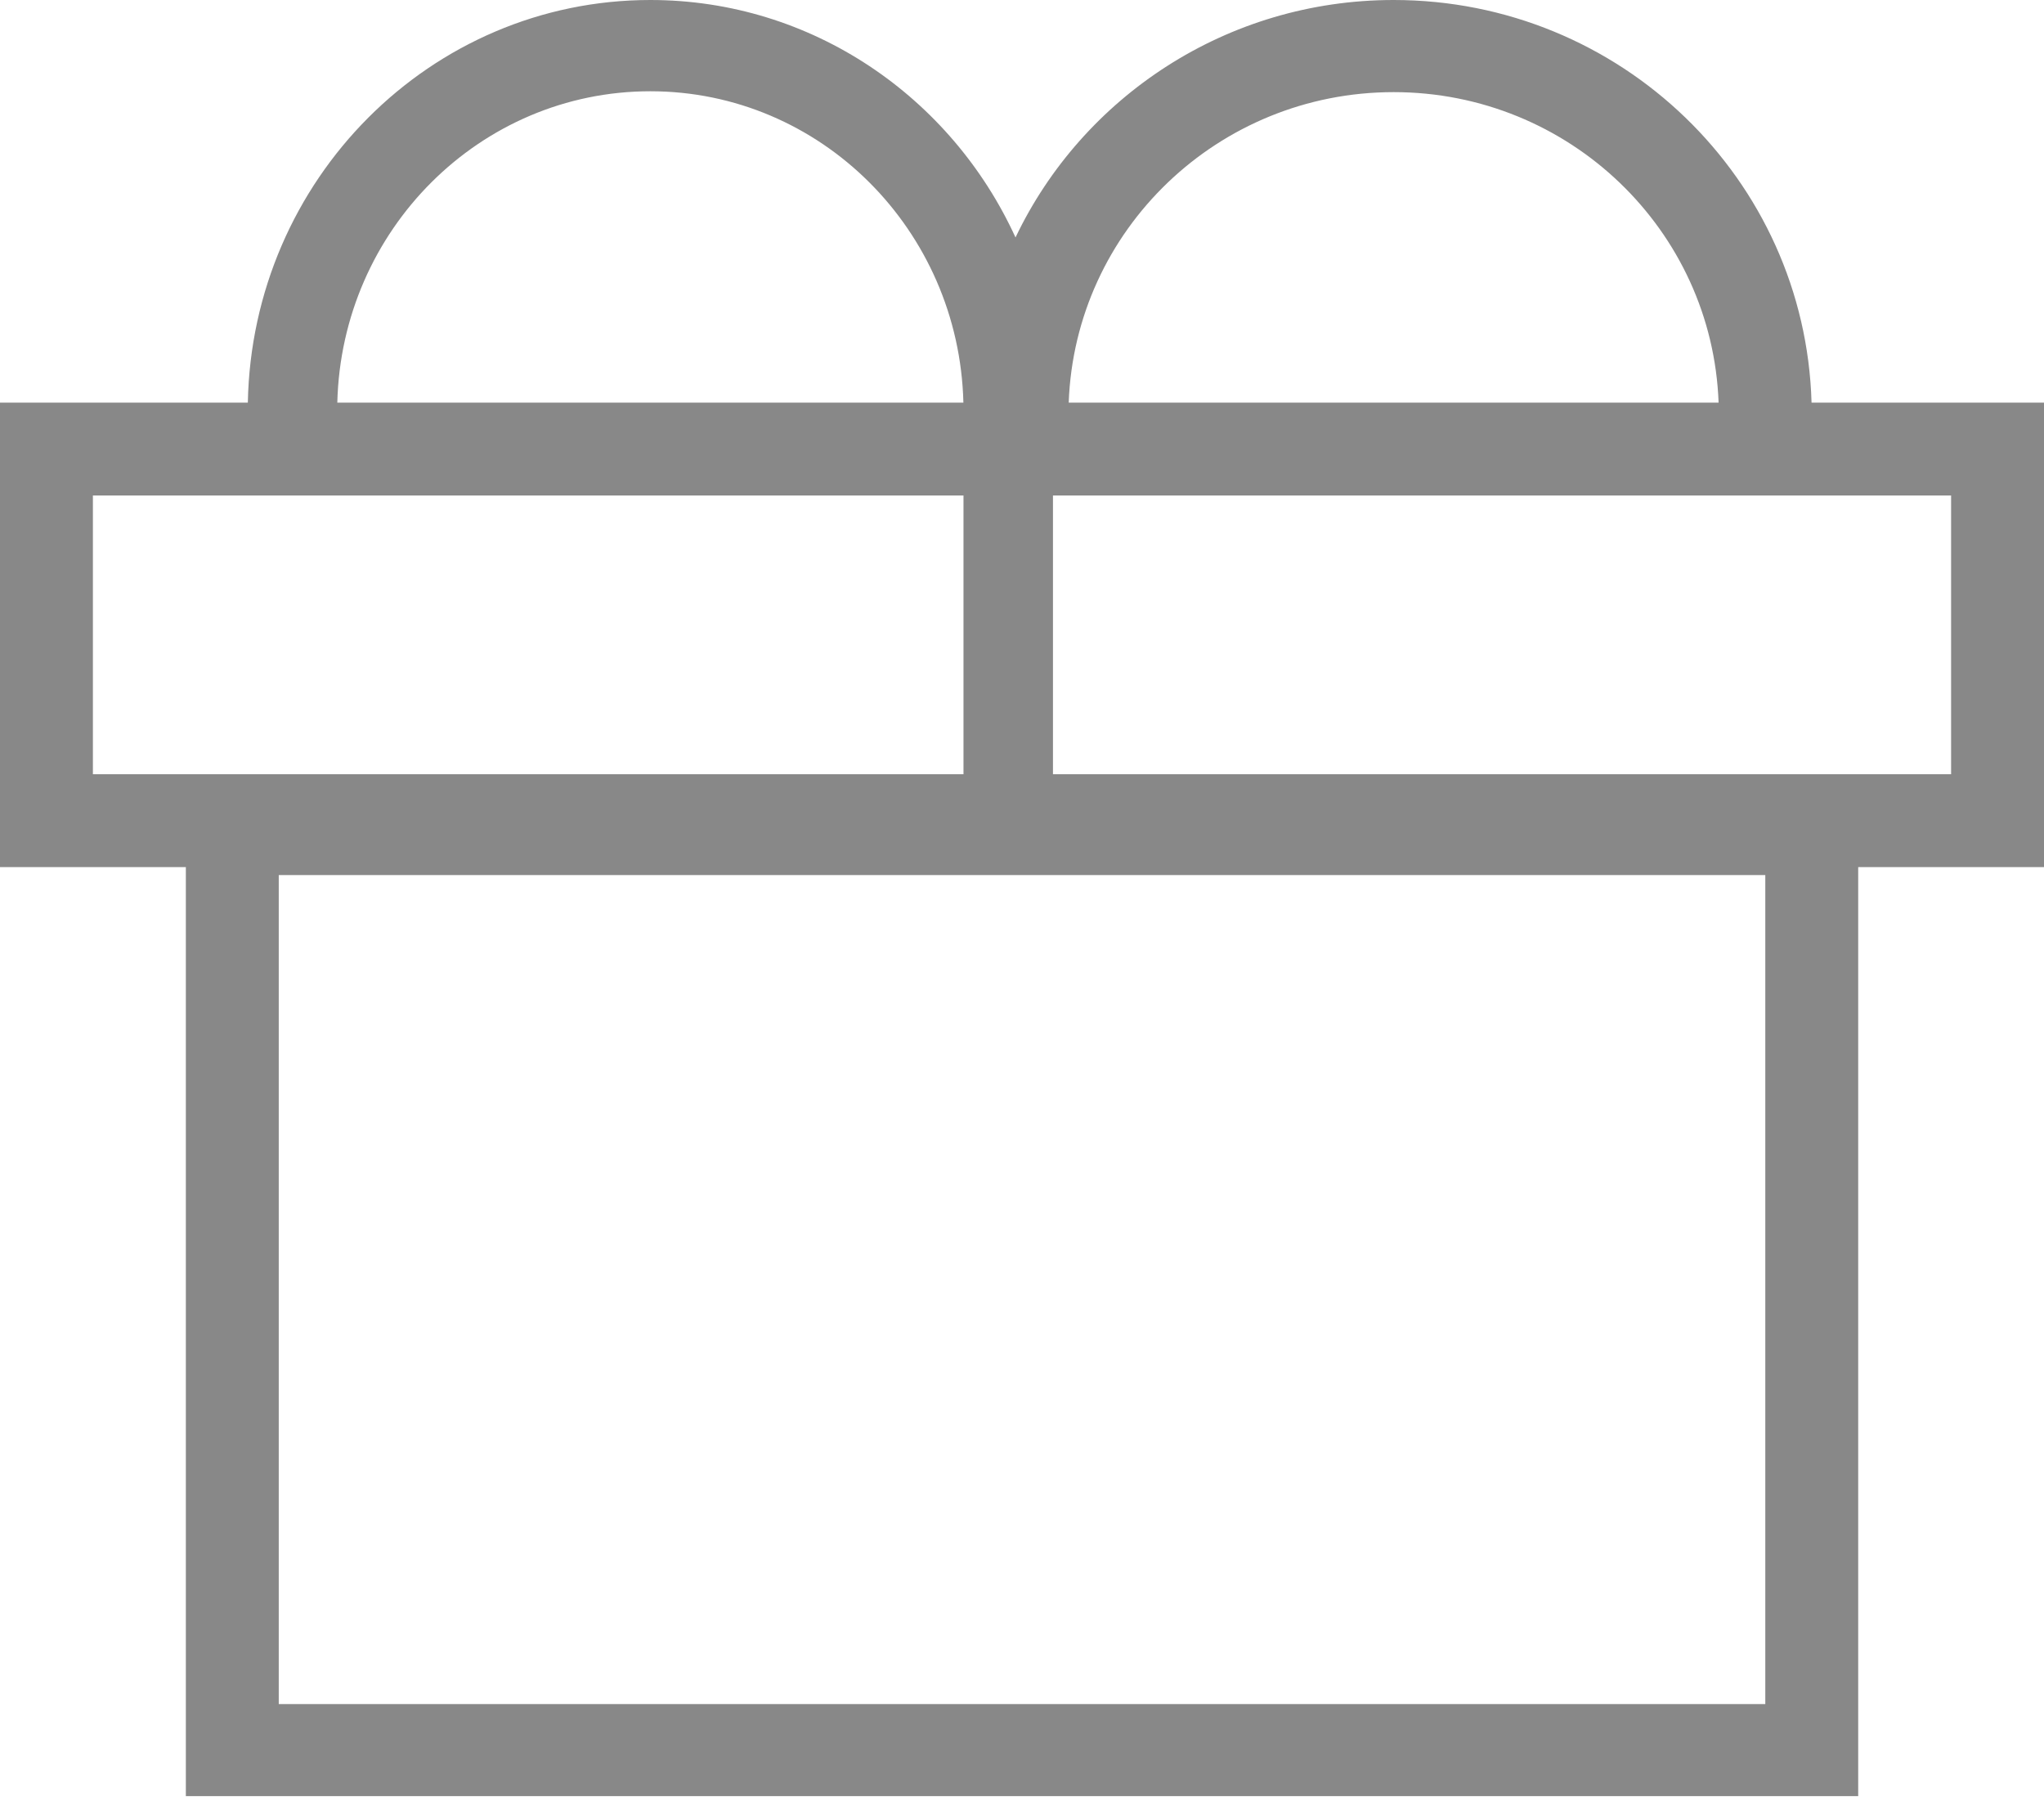
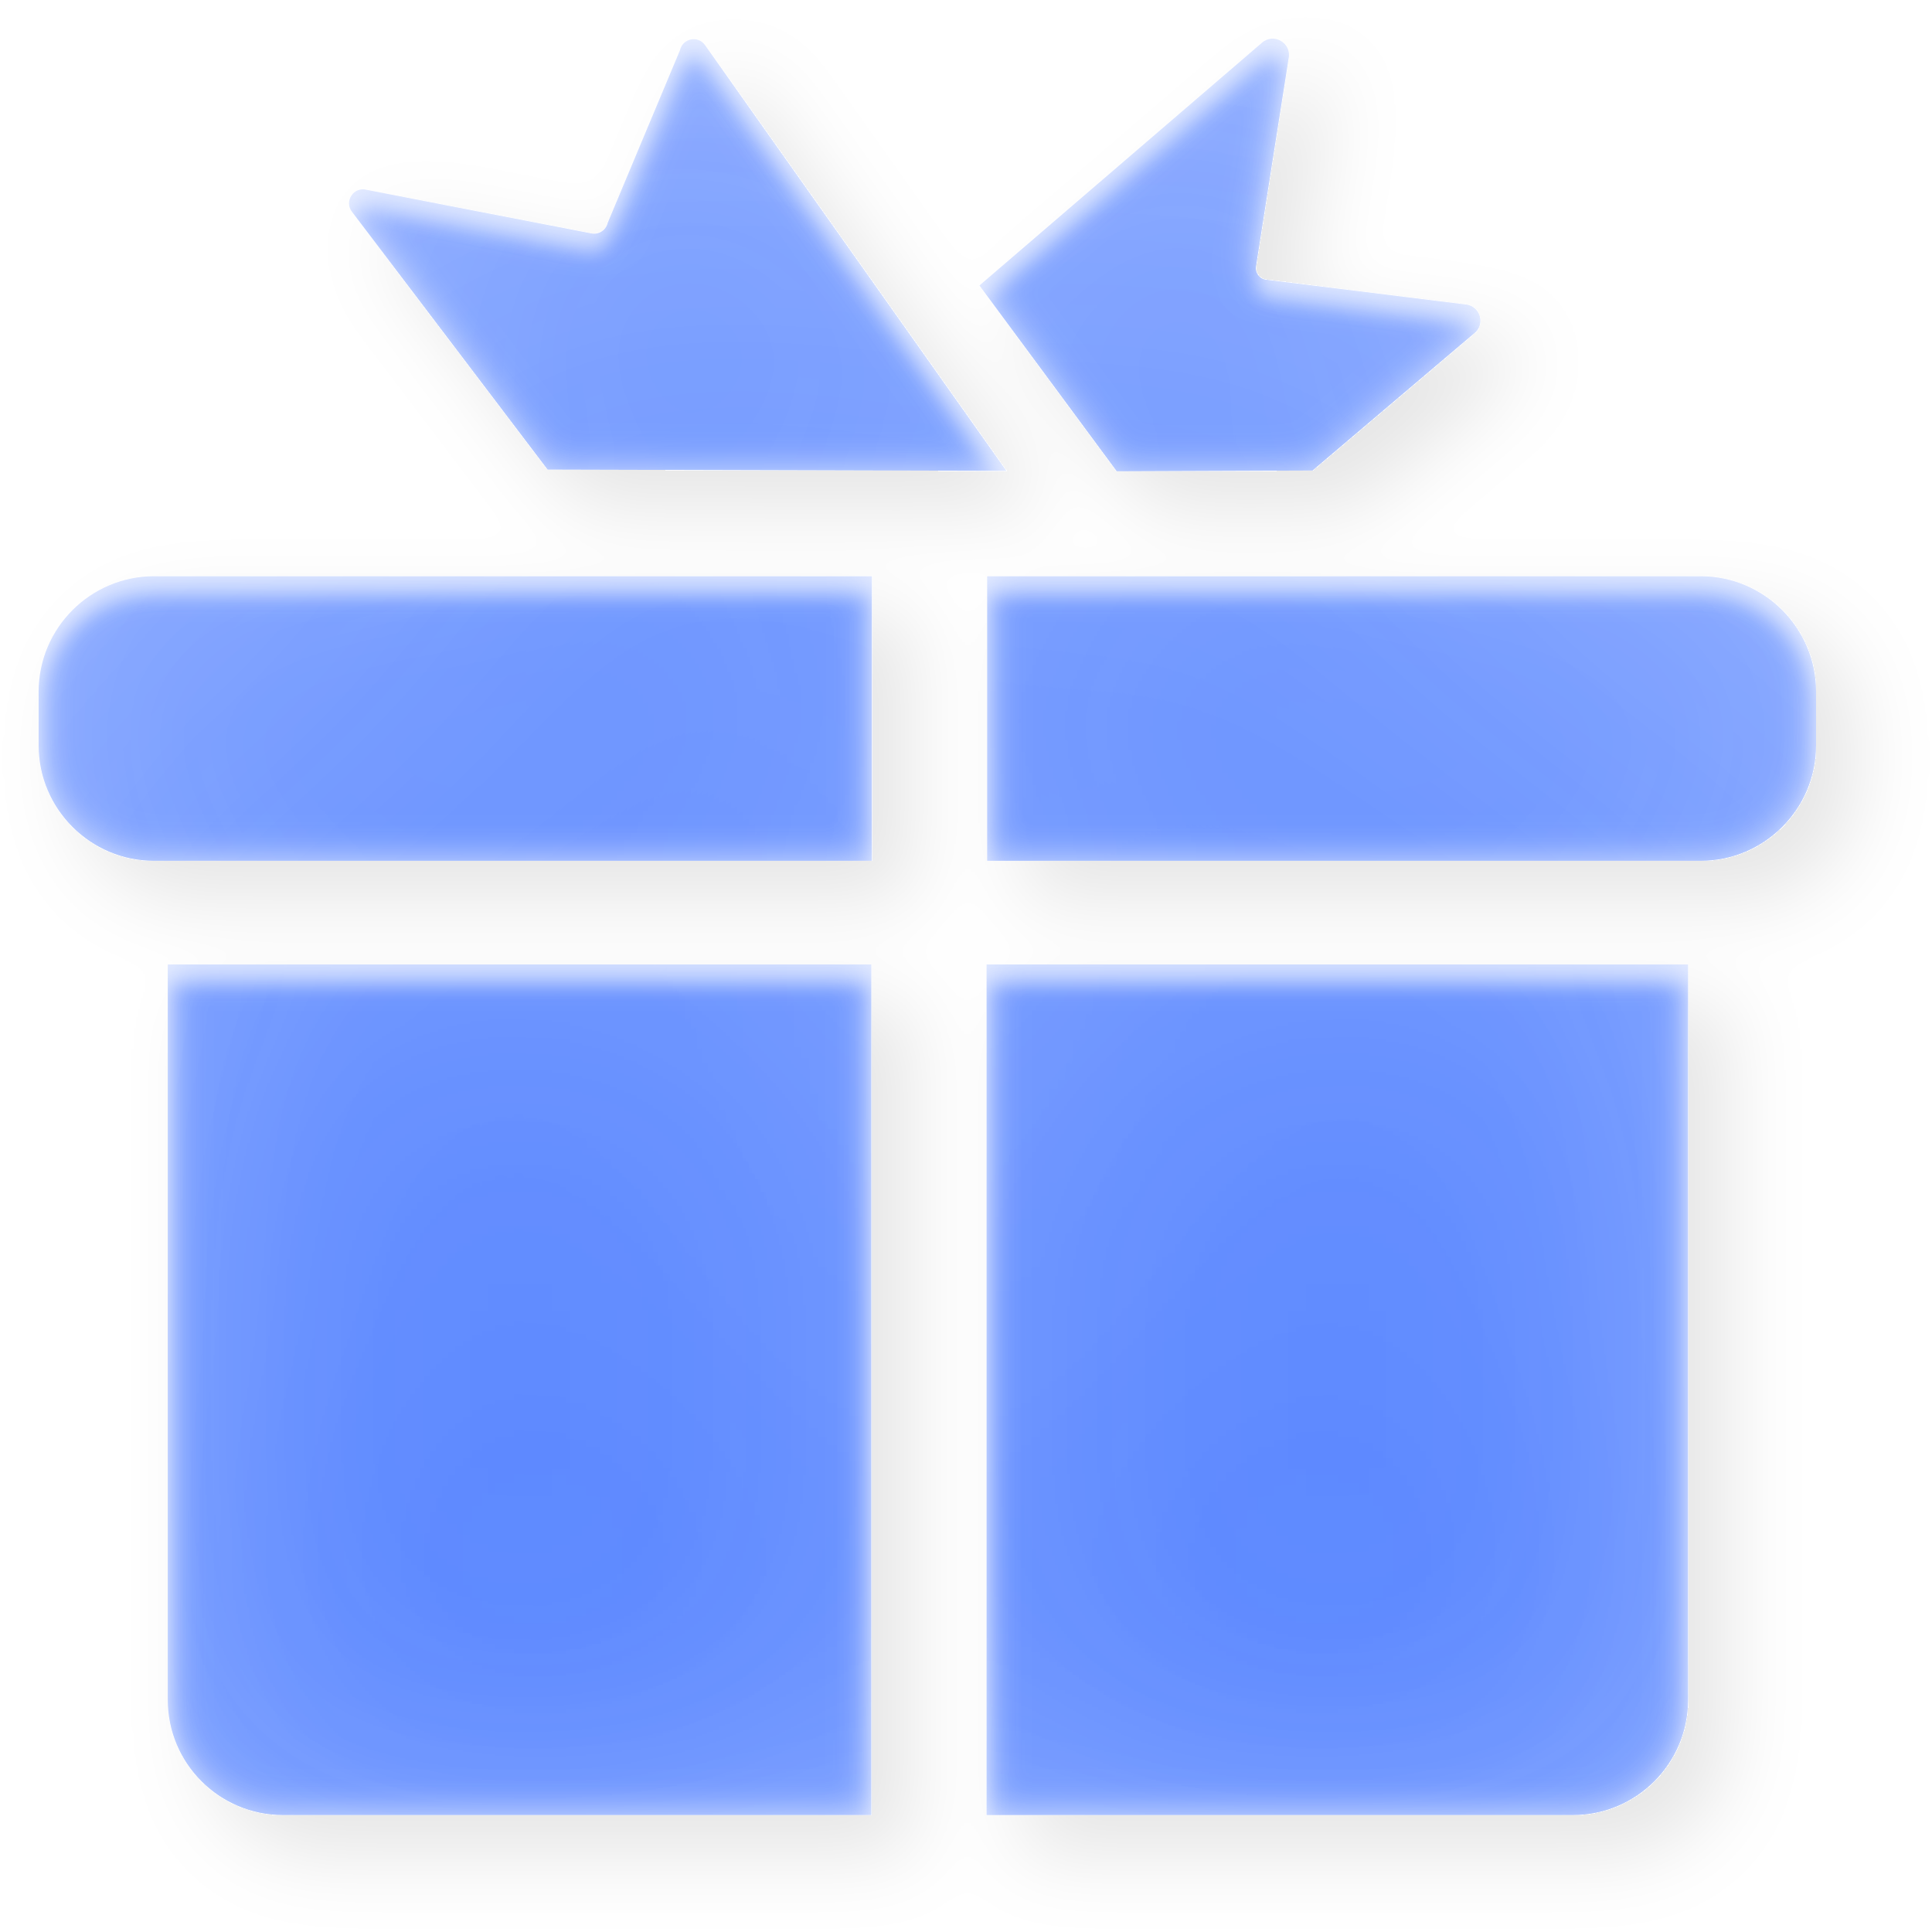
- <svg xmlns="http://www.w3.org/2000/svg" fill="none" version="1.1" width="40" height="35.152" viewBox="0 0 40 35.152">
-   <g>
-     <g>
-       <path d="M19.873,4.647C18.619,1.903,15.891,0,12.727,0C8.428,0,4.933,3.513,4.85,7.879L0,7.879L0,16.97L3.637,16.97L3.637,35.151L36.364,35.151L36.364,16.97L40,16.97L40,7.879L35.451,7.879C35.327,3.507,31.713,0,27.273,0C24.004,0,21.183,1.9,19.873,4.647ZM33.632,7.879C33.509,4.502,30.709,1.803,27.273,1.803C23.837,1.803,21.037,4.502,20.914,7.879L33.632,7.879ZM12.727,1.786C16.059,1.786,18.77,4.5,18.853,7.879L6.601,7.879C6.684,4.5,9.395,1.786,12.727,1.786ZM18.855,15.152L18.855,9.697L1.818,9.697L1.818,15.152L18.855,15.152ZM20.606,9.697L20.606,15.152L38.182,15.152L38.182,9.697L20.606,9.697ZM5.455,33.349L5.455,17.125L34.546,17.125L34.546,33.349L5.455,33.349Z" fill-rule="evenodd" fill="#888888" fill-opacity="1" />
-     </g>
+ <svg xmlns="http://www.w3.org/2000/svg" width="100" height="100" viewBox="0 0 100 100" fill="none">
+   <g id="Group 2" filter="url(#filter0_bdiiii_6_105)">
+     <path id="Vector" d="M36.492 2.333L52.092 24.371L28.343 24.306L18.214 10.957C17.799 10.41 18.311 9.647 18.975 9.824L30.563 12.071C30.958 12.176 31.361 11.933 31.453 11.534L35.199 2.589C35.339 1.981 36.132 1.824 36.492 2.333Z" fill="#3068FF" fill-opacity="0.8" />
+     <path id="Vector_2" d="M65.323 2.207L50.695 14.776L57.801 24.393L67.938 24.354L76.403 17.17C76.853 16.68 76.586 15.886 75.931 15.767L65.529 14.476C65.195 14.435 64.961 14.125 65.013 13.792L66.699 3.027C66.87 2.235 65.938 1.679 65.323 2.207Z" fill="#3068FF" fill-opacity="0.8" />
+     <path id="Vector_3" d="M45.1 49.92H8.683V87.983C8.683 91.277 11.354 93.947 14.648 93.947H45.1V49.92Z" fill="#3068FF" fill-opacity="0.8" />
+     <path id="Vector_4" d="M51.064 49.92V93.947H81.411C84.705 93.947 87.376 91.277 87.376 87.983V49.92H51.064Z" fill="#3068FF" fill-opacity="0.8" />
+     <path id="Vector_5" d="M88.035 29.826H51.094V44.555H88.035C91.316 44.555 94 41.871 94 38.59V35.791C94 32.511 91.316 29.826 88.035 29.826Z" fill="#3068FF" fill-opacity="0.8" />
+     <path id="Vector_6" d="M45.129 29.826H7.965C4.684 29.826 2 32.511 2 35.791V38.59C2 41.871 4.684 44.555 7.965 44.555H45.129V29.826Z" fill="#3068FF" fill-opacity="0.8" />
  </g>
+   <defs>
+     <filter id="filter0_bdiiii_6_105" x="-58" y="-58" width="212" height="211.947" filterUnits="userSpaceOnUse" color-interpolation-filters="sRGB">
+       <feFlood flood-opacity="0" result="BackgroundImageFix" />
+       <feGaussianBlur in="BackgroundImageFix" stdDeviation="30" />
+       <feComposite in2="SourceAlpha" operator="in" result="effect1_backgroundBlur_6_105" />
+       <feColorMatrix in="SourceAlpha" type="matrix" values="0 0 0 0 0 0 0 0 0 0 0 0 0 0 0 0 0 0 127 0" result="hardAlpha" />
+       <feOffset dx="2" dy="2" />
+       <feGaussianBlur stdDeviation="2" />
+       <feComposite in2="hardAlpha" operator="out" />
+       <feColorMatrix type="matrix" values="0 0 0 0 0 0 0 0 0 0 0 0 0 0 0 0 0 0 0.1 0" />
+       <feBlend mode="normal" in2="effect1_backgroundBlur_6_105" result="effect2_dropShadow_6_105" />
+       <feBlend mode="normal" in="SourceGraphic" in2="effect2_dropShadow_6_105" result="shape" />
+       <feColorMatrix in="SourceAlpha" type="matrix" values="0 0 0 0 0 0 0 0 0 0 0 0 0 0 0 0 0 0 127 0" result="hardAlpha" />
+       <feOffset dy="15" />
+       <feGaussianBlur stdDeviation="15" />
+       <feComposite in2="hardAlpha" operator="arithmetic" k2="-1" k3="1" />
+       <feColorMatrix type="matrix" values="0 0 0 0 1 0 0 0 0 1 0 0 0 0 1 0 0 0 0.2 0" />
+       <feBlend mode="normal" in2="shape" result="effect3_innerShadow_6_105" />
+       <feColorMatrix in="SourceAlpha" type="matrix" values="0 0 0 0 0 0 0 0 0 0 0 0 0 0 0 0 0 0 127 0" result="hardAlpha" />
+       <feOffset />
+       <feGaussianBlur stdDeviation="7.5" />
+       <feComposite in2="hardAlpha" operator="arithmetic" k2="-1" k3="1" />
+       <feColorMatrix type="matrix" values="0 0 0 0 1 0 0 0 0 1 0 0 0 0 1 0 0 0 0.2 0" />
+       <feBlend mode="normal" in2="effect3_innerShadow_6_105" result="effect4_innerShadow_6_105" />
+       <feColorMatrix in="SourceAlpha" type="matrix" values="0 0 0 0 0 0 0 0 0 0 0 0 0 0 0 0 0 0 127 0" result="hardAlpha" />
+       <feOffset dy="1" />
+       <feGaussianBlur stdDeviation="0.5" />
+       <feComposite in2="hardAlpha" operator="arithmetic" k2="-1" k3="1" />
+       <feColorMatrix type="matrix" values="0 0 0 0 1 0 0 0 0 1 0 0 0 0 1 0 0 0 0.5 0" />
+       <feBlend mode="normal" in2="effect4_innerShadow_6_105" result="effect5_innerShadow_6_105" />
+       <feColorMatrix in="SourceAlpha" type="matrix" values="0 0 0 0 0 0 0 0 0 0 0 0 0 0 0 0 0 0 127 0" result="hardAlpha" />
+       <feOffset />
+       <feGaussianBlur stdDeviation="1" />
+       <feComposite in2="hardAlpha" operator="arithmetic" k2="-1" k3="1" />
+       <feColorMatrix type="matrix" values="0 0 0 0 1 0 0 0 0 1 0 0 0 0 1 0 0 0 0.7 0" />
+       <feBlend mode="normal" in2="effect5_innerShadow_6_105" result="effect6_innerShadow_6_105" />
+     </filter>
+   </defs>
</svg>
